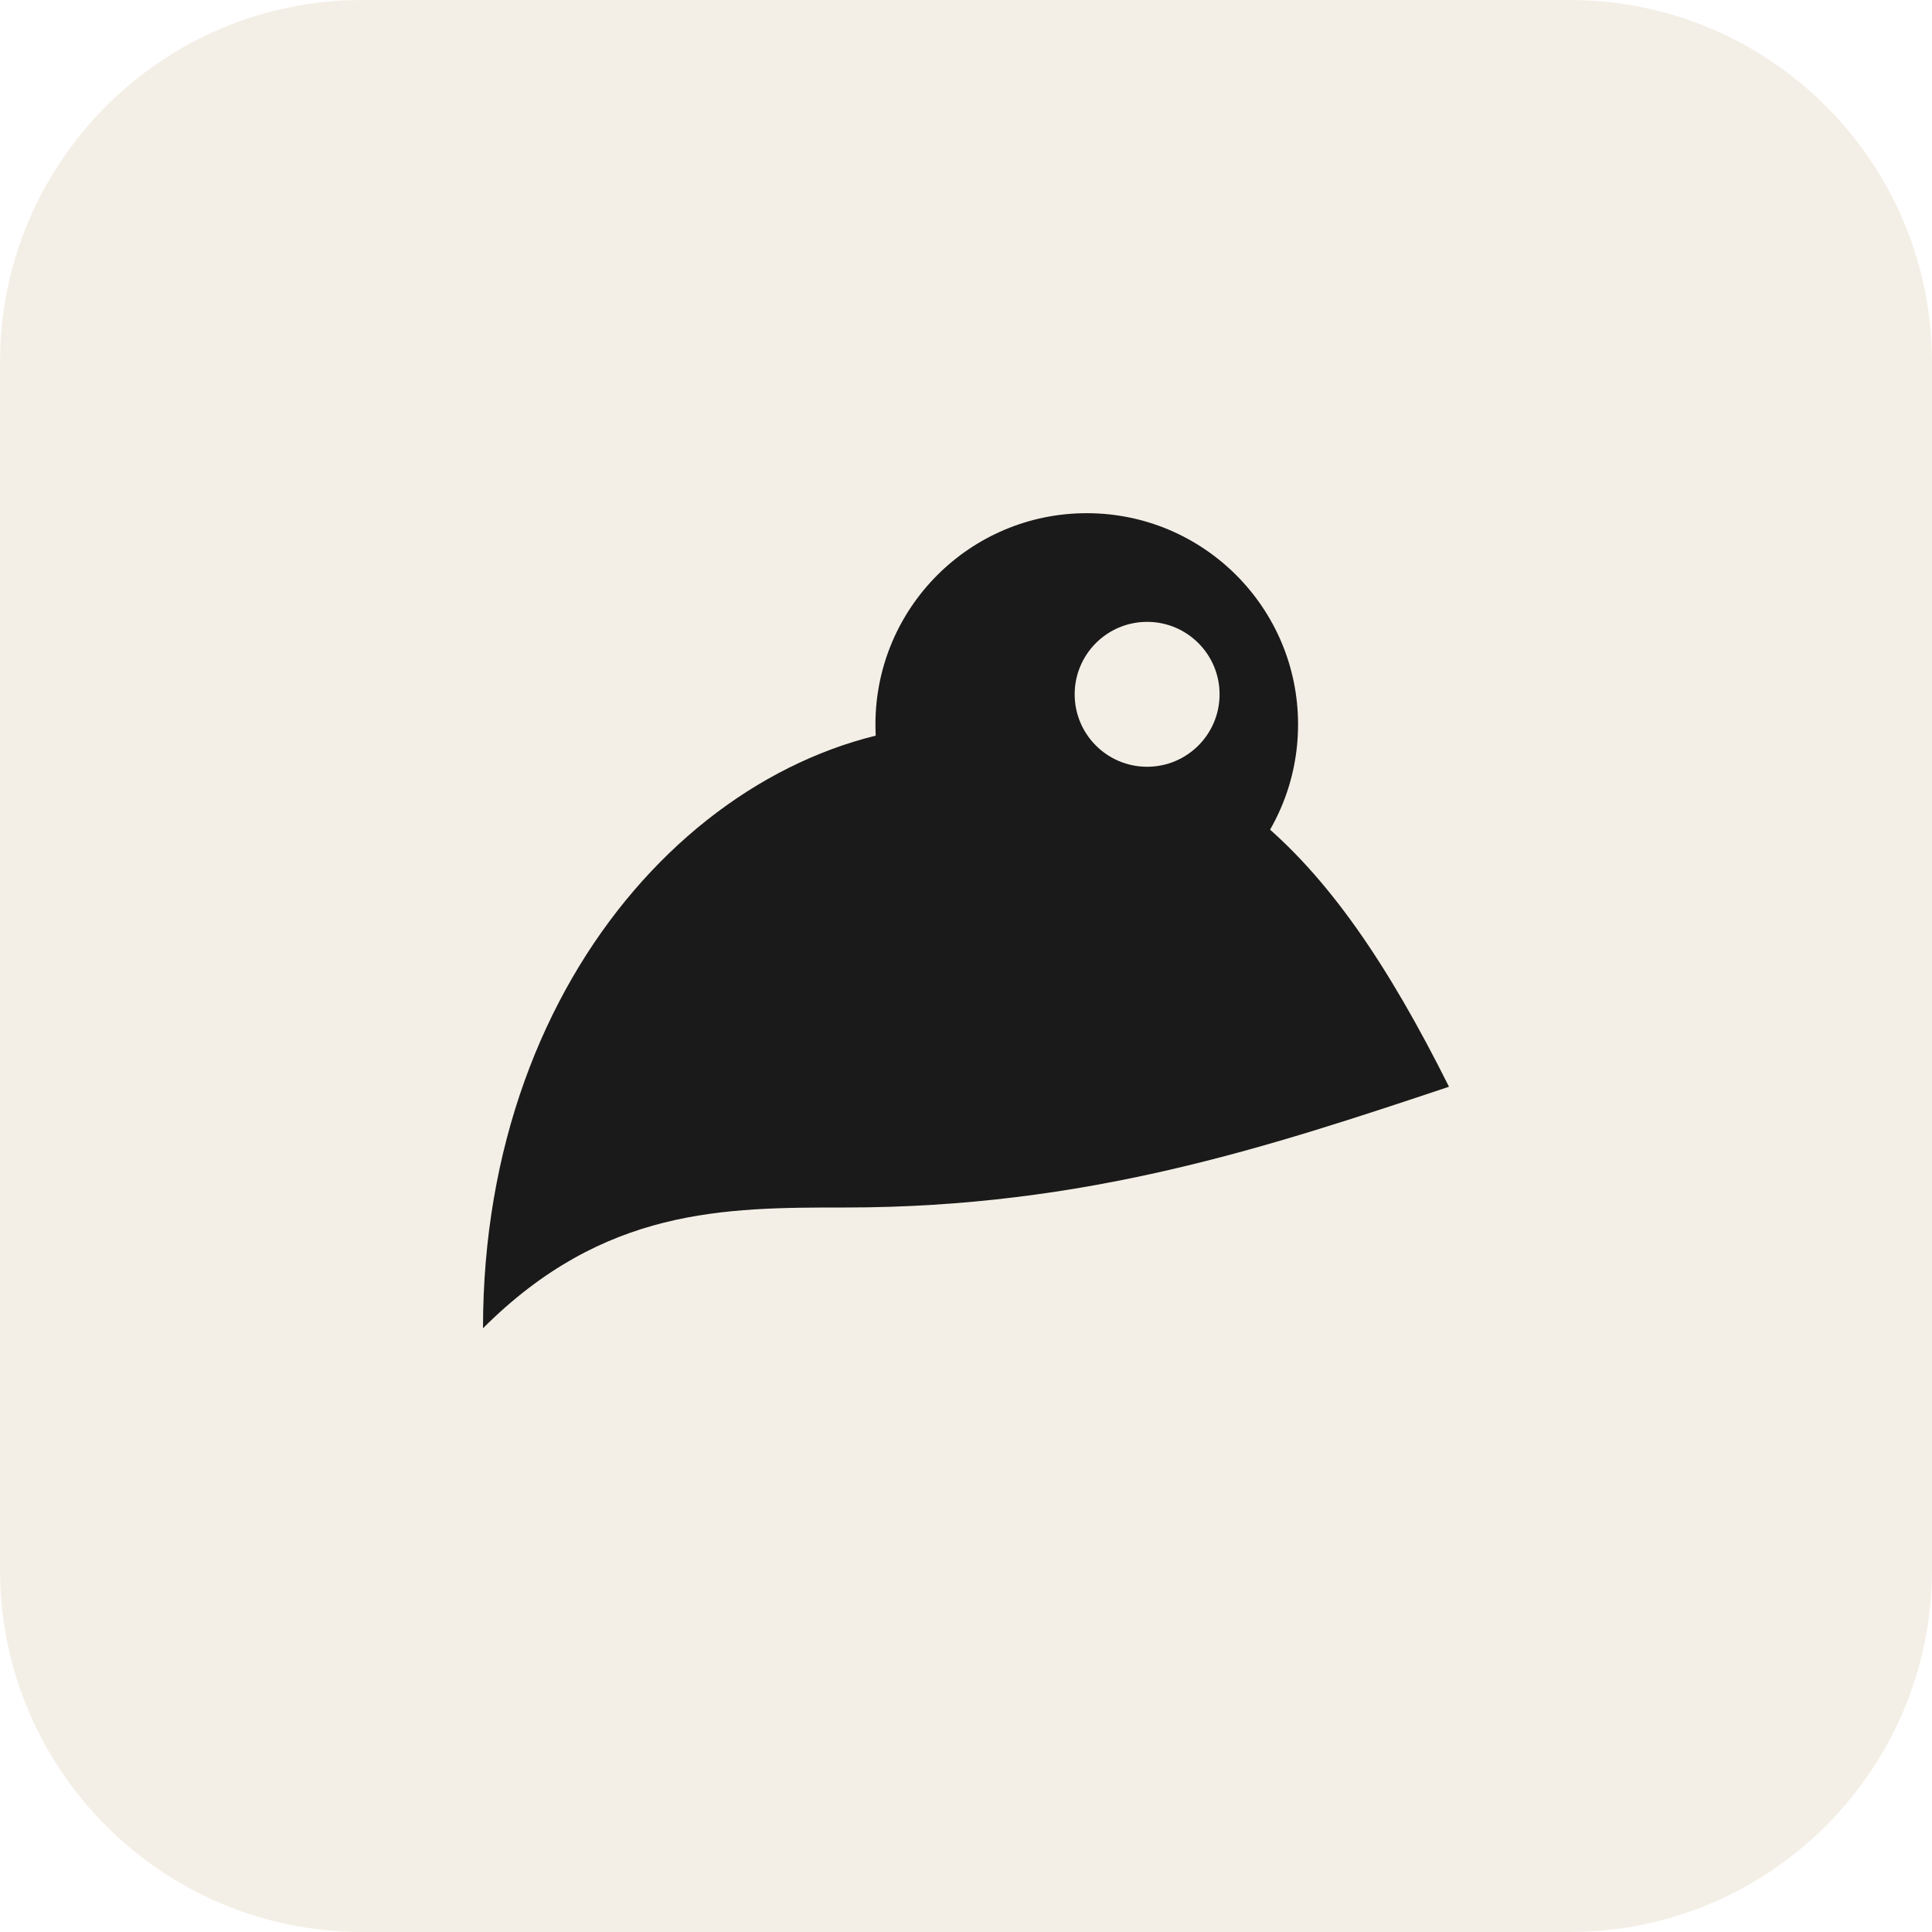
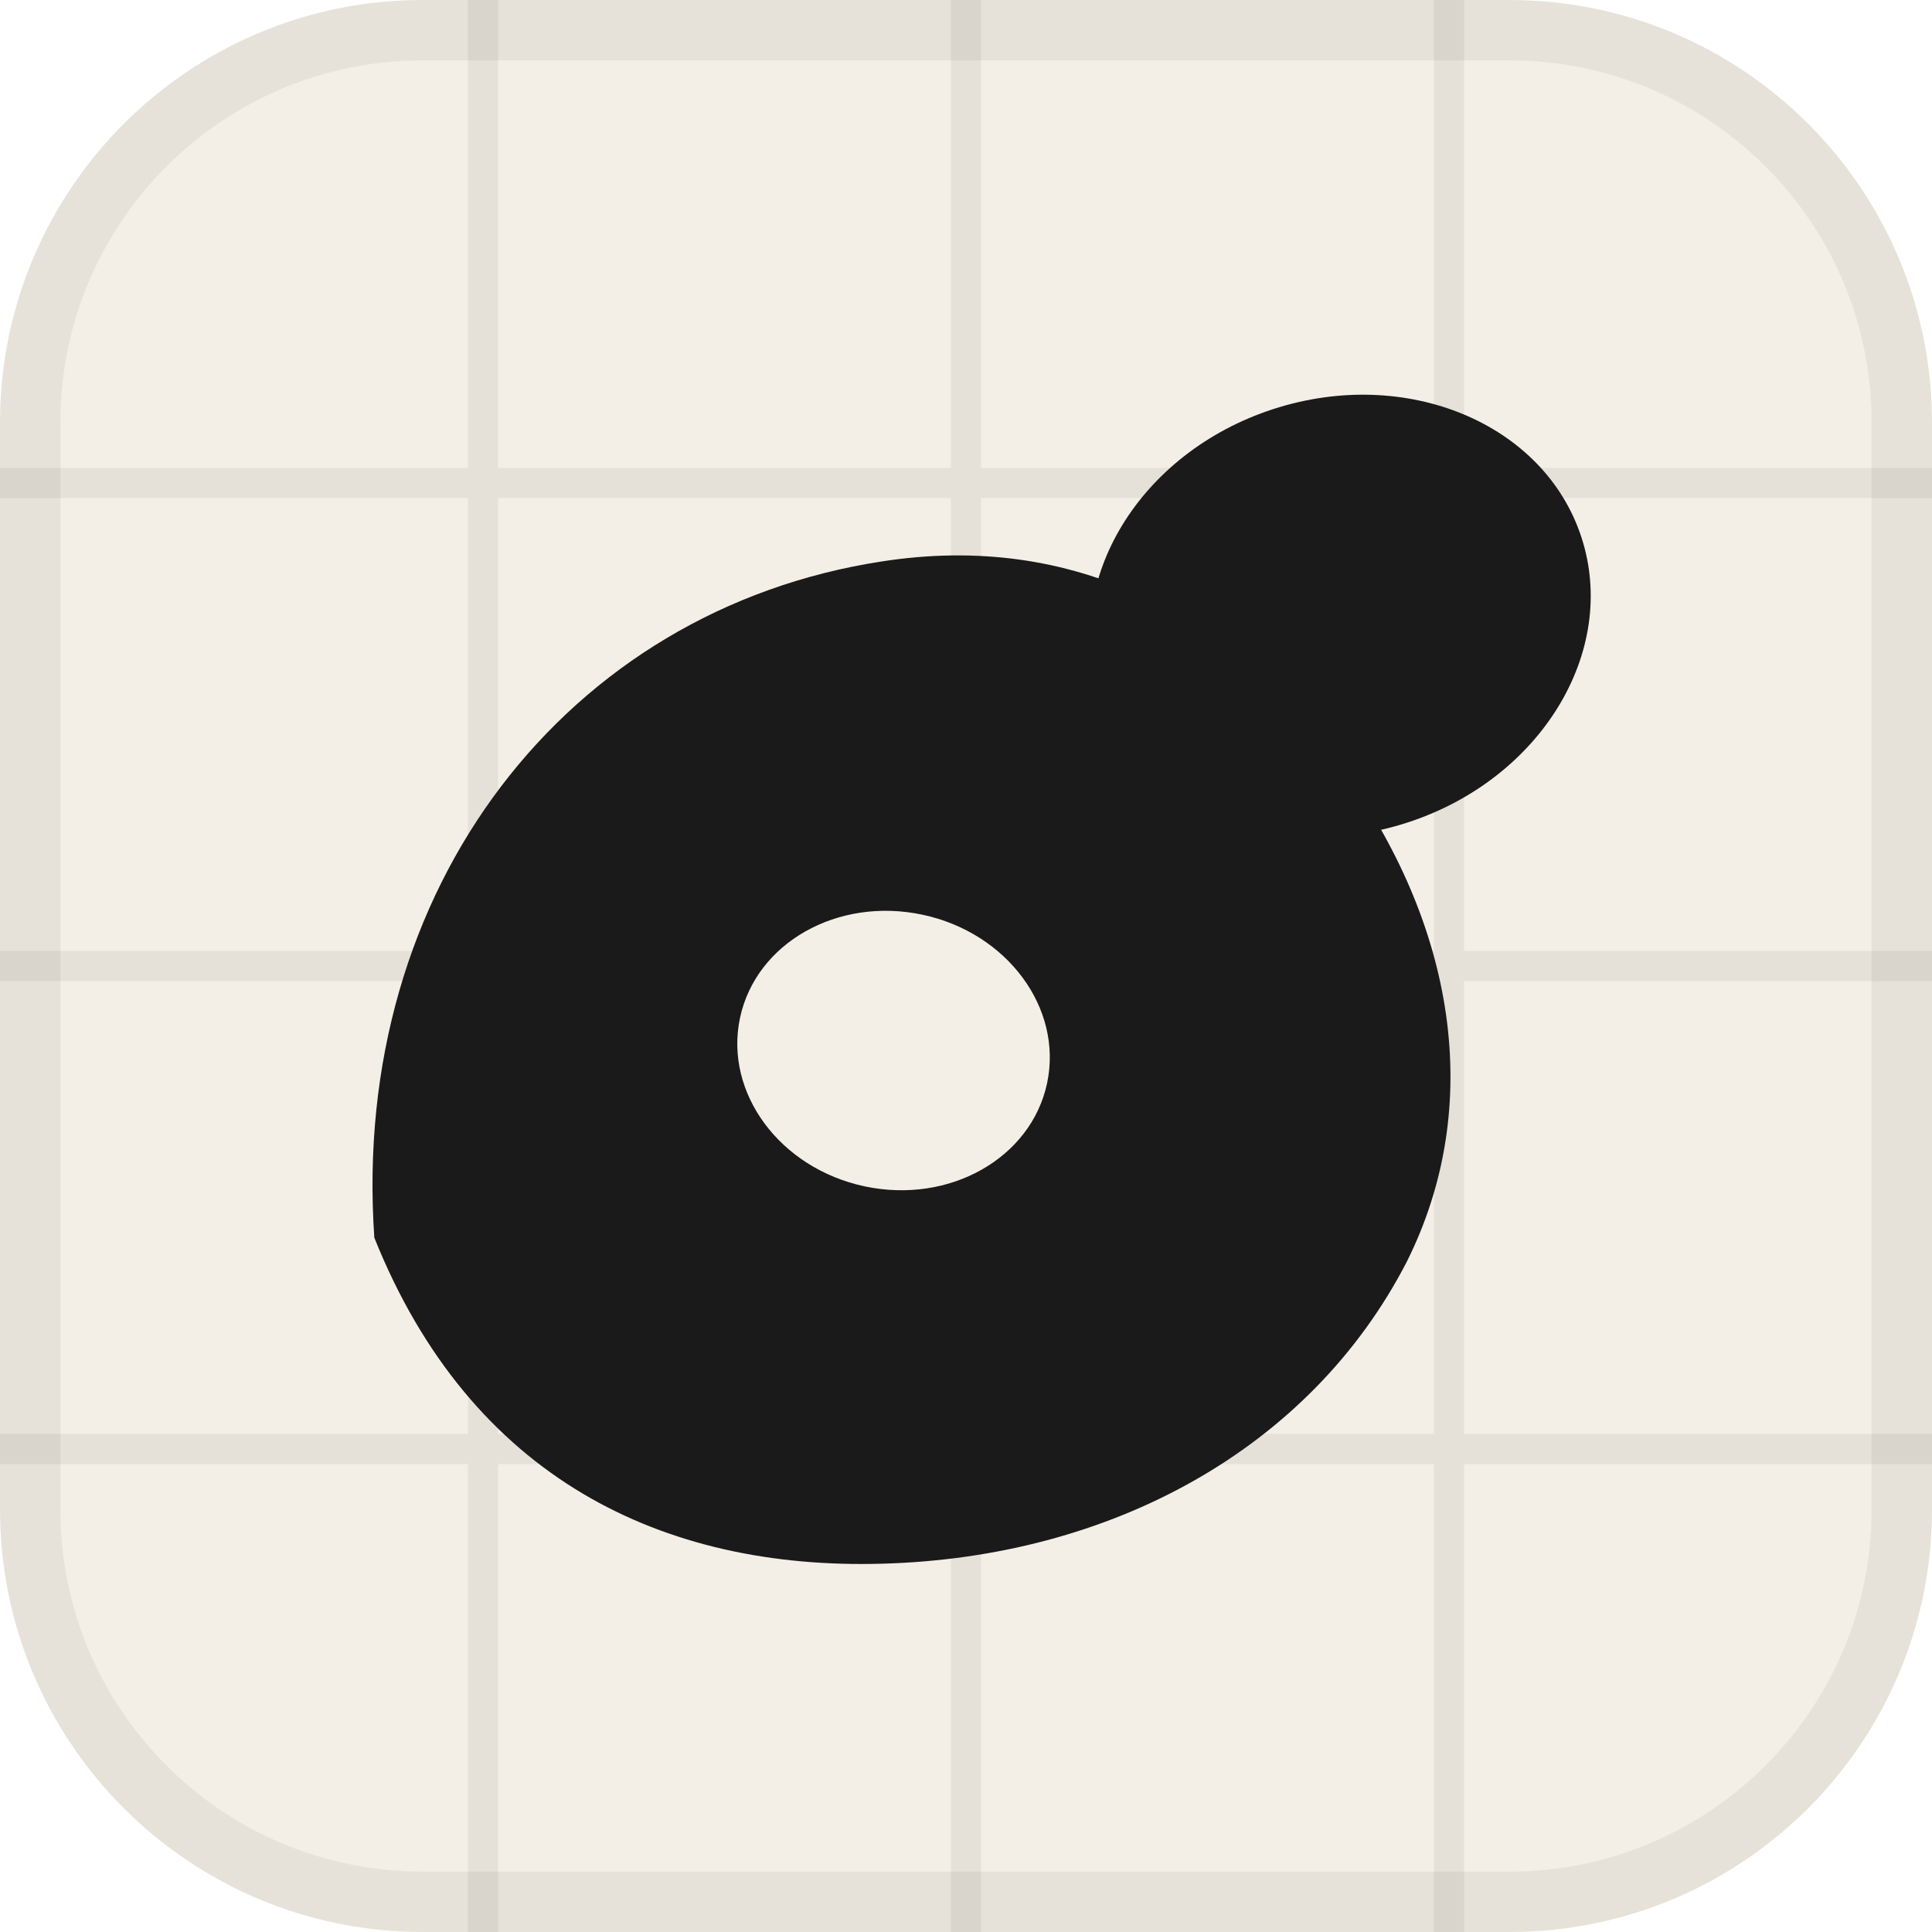
- <svg xmlns="http://www.w3.org/2000/svg" viewBox="0 0 32 32" fill="none">
-   <rect width="32" height="32" rx="6" fill="#F4EFE6" />
-   <path d="M8 22c0-6 4-10 8-10s6 2 8 6c-3 1-6 2-10 2-2 0-4 0-6 2z" fill="#1A1A1A" />
-   <circle cx="18" cy="12" r="3.5" fill="#1A1A1A" />
-   <circle cx="19" cy="11.5" r="1.2" fill="#F4EFE6" />
+ <svg xmlns="http://www.w3.org/2000/svg" viewBox="0 0 32 32" fill="none" role="img" aria-label="Canvas Atelier">
+   <rect width="32" height="32" rx="7" fill="#F4EFE6" />
+   <rect x="0.5" y="0.5" width="31" height="31" rx="6.5" stroke="#1A1A1A" stroke-opacity="0.06" />
+   <g stroke="#1A1A1A" stroke-opacity="0.07" stroke-width="0.5">
+     <path d="M8 0v32M16 0v32M24 0v32M0 8h32M0 16h32M0 24h32" />
+   </g>
+   <path fill="#1A1A1A" d="M6.2 20.5c-.4-5.8 3.2-10.4 8.4-11.2 3.2-.5 5.8.9 7.6 3.4 1.9 2.6 2.4 5.6 1.1 8.2-1.6 3.1-4.9 4.9-8.7 5-3.6.1-6.8-1.4-8.4-5.4z" />
+   <ellipse cx="22.2" cy="10.2" rx="4.2" ry="3.6" fill="#1A1A1A" transform="rotate(-18 22.2 10.2)" />
+   <ellipse cx="14.8" cy="17.4" rx="2.6" ry="2.3" fill="#F4EFE6" transform="rotate(12 14.8 17.4)" />
</svg>
